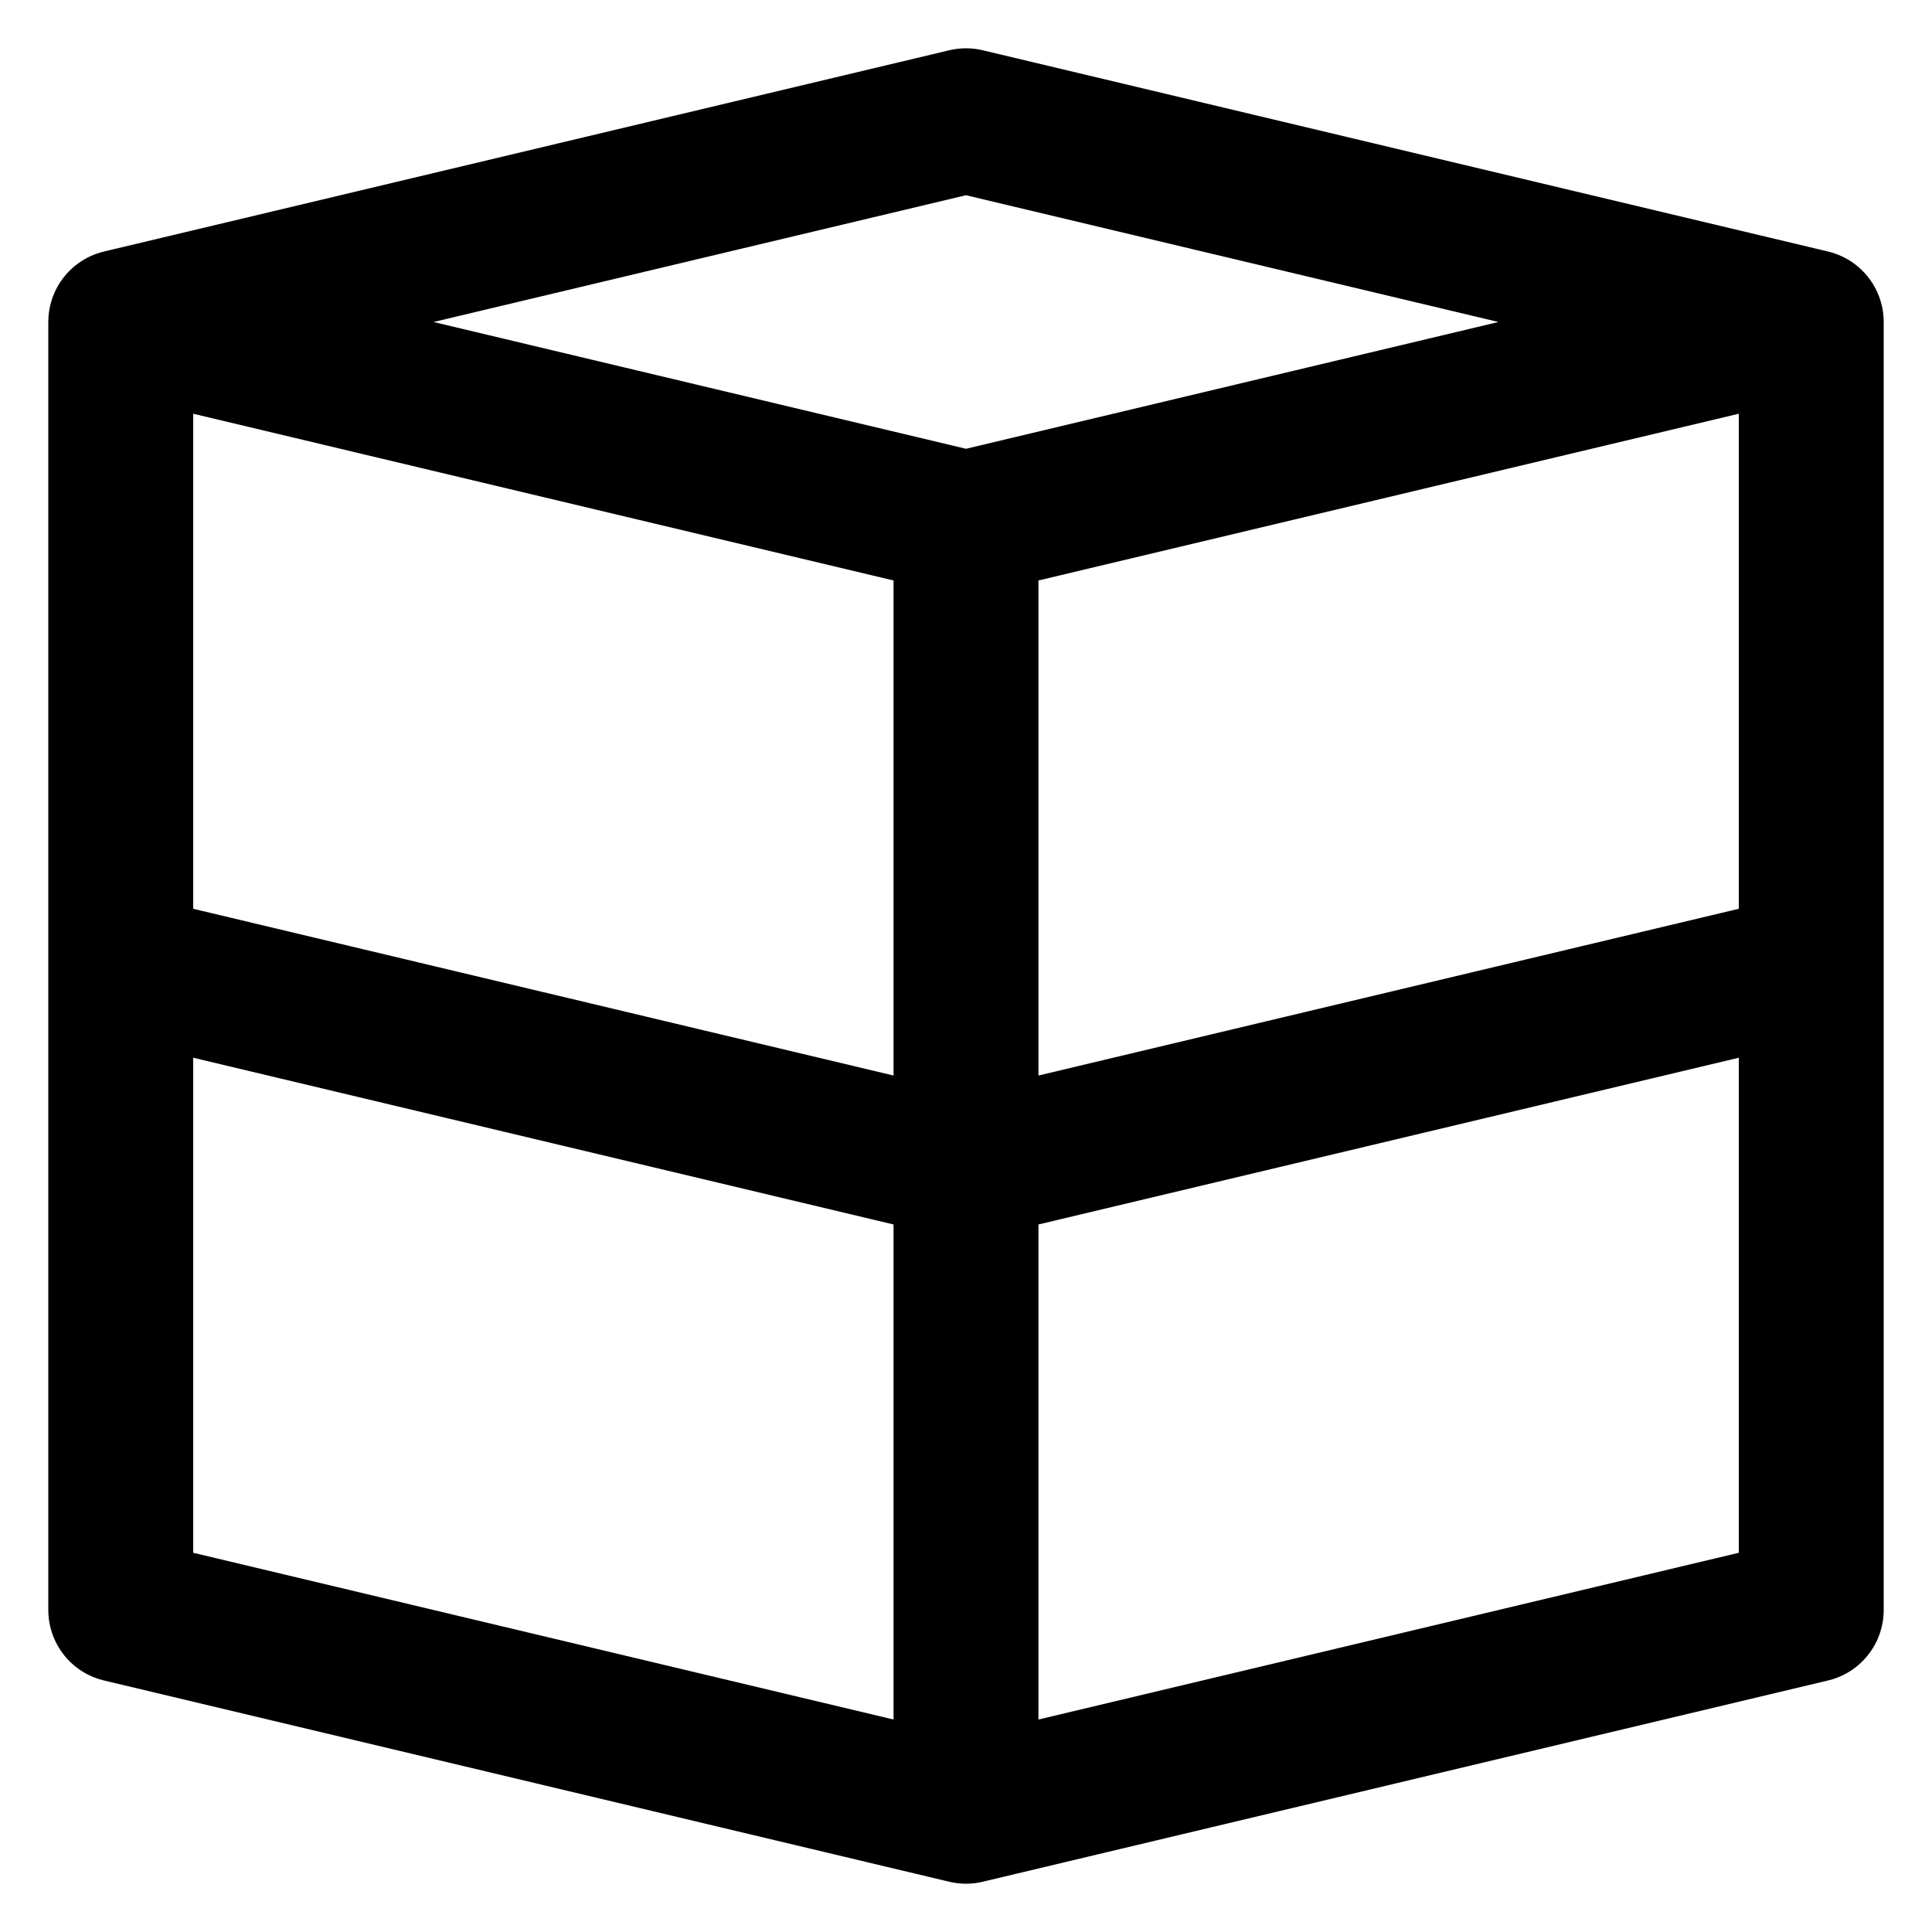
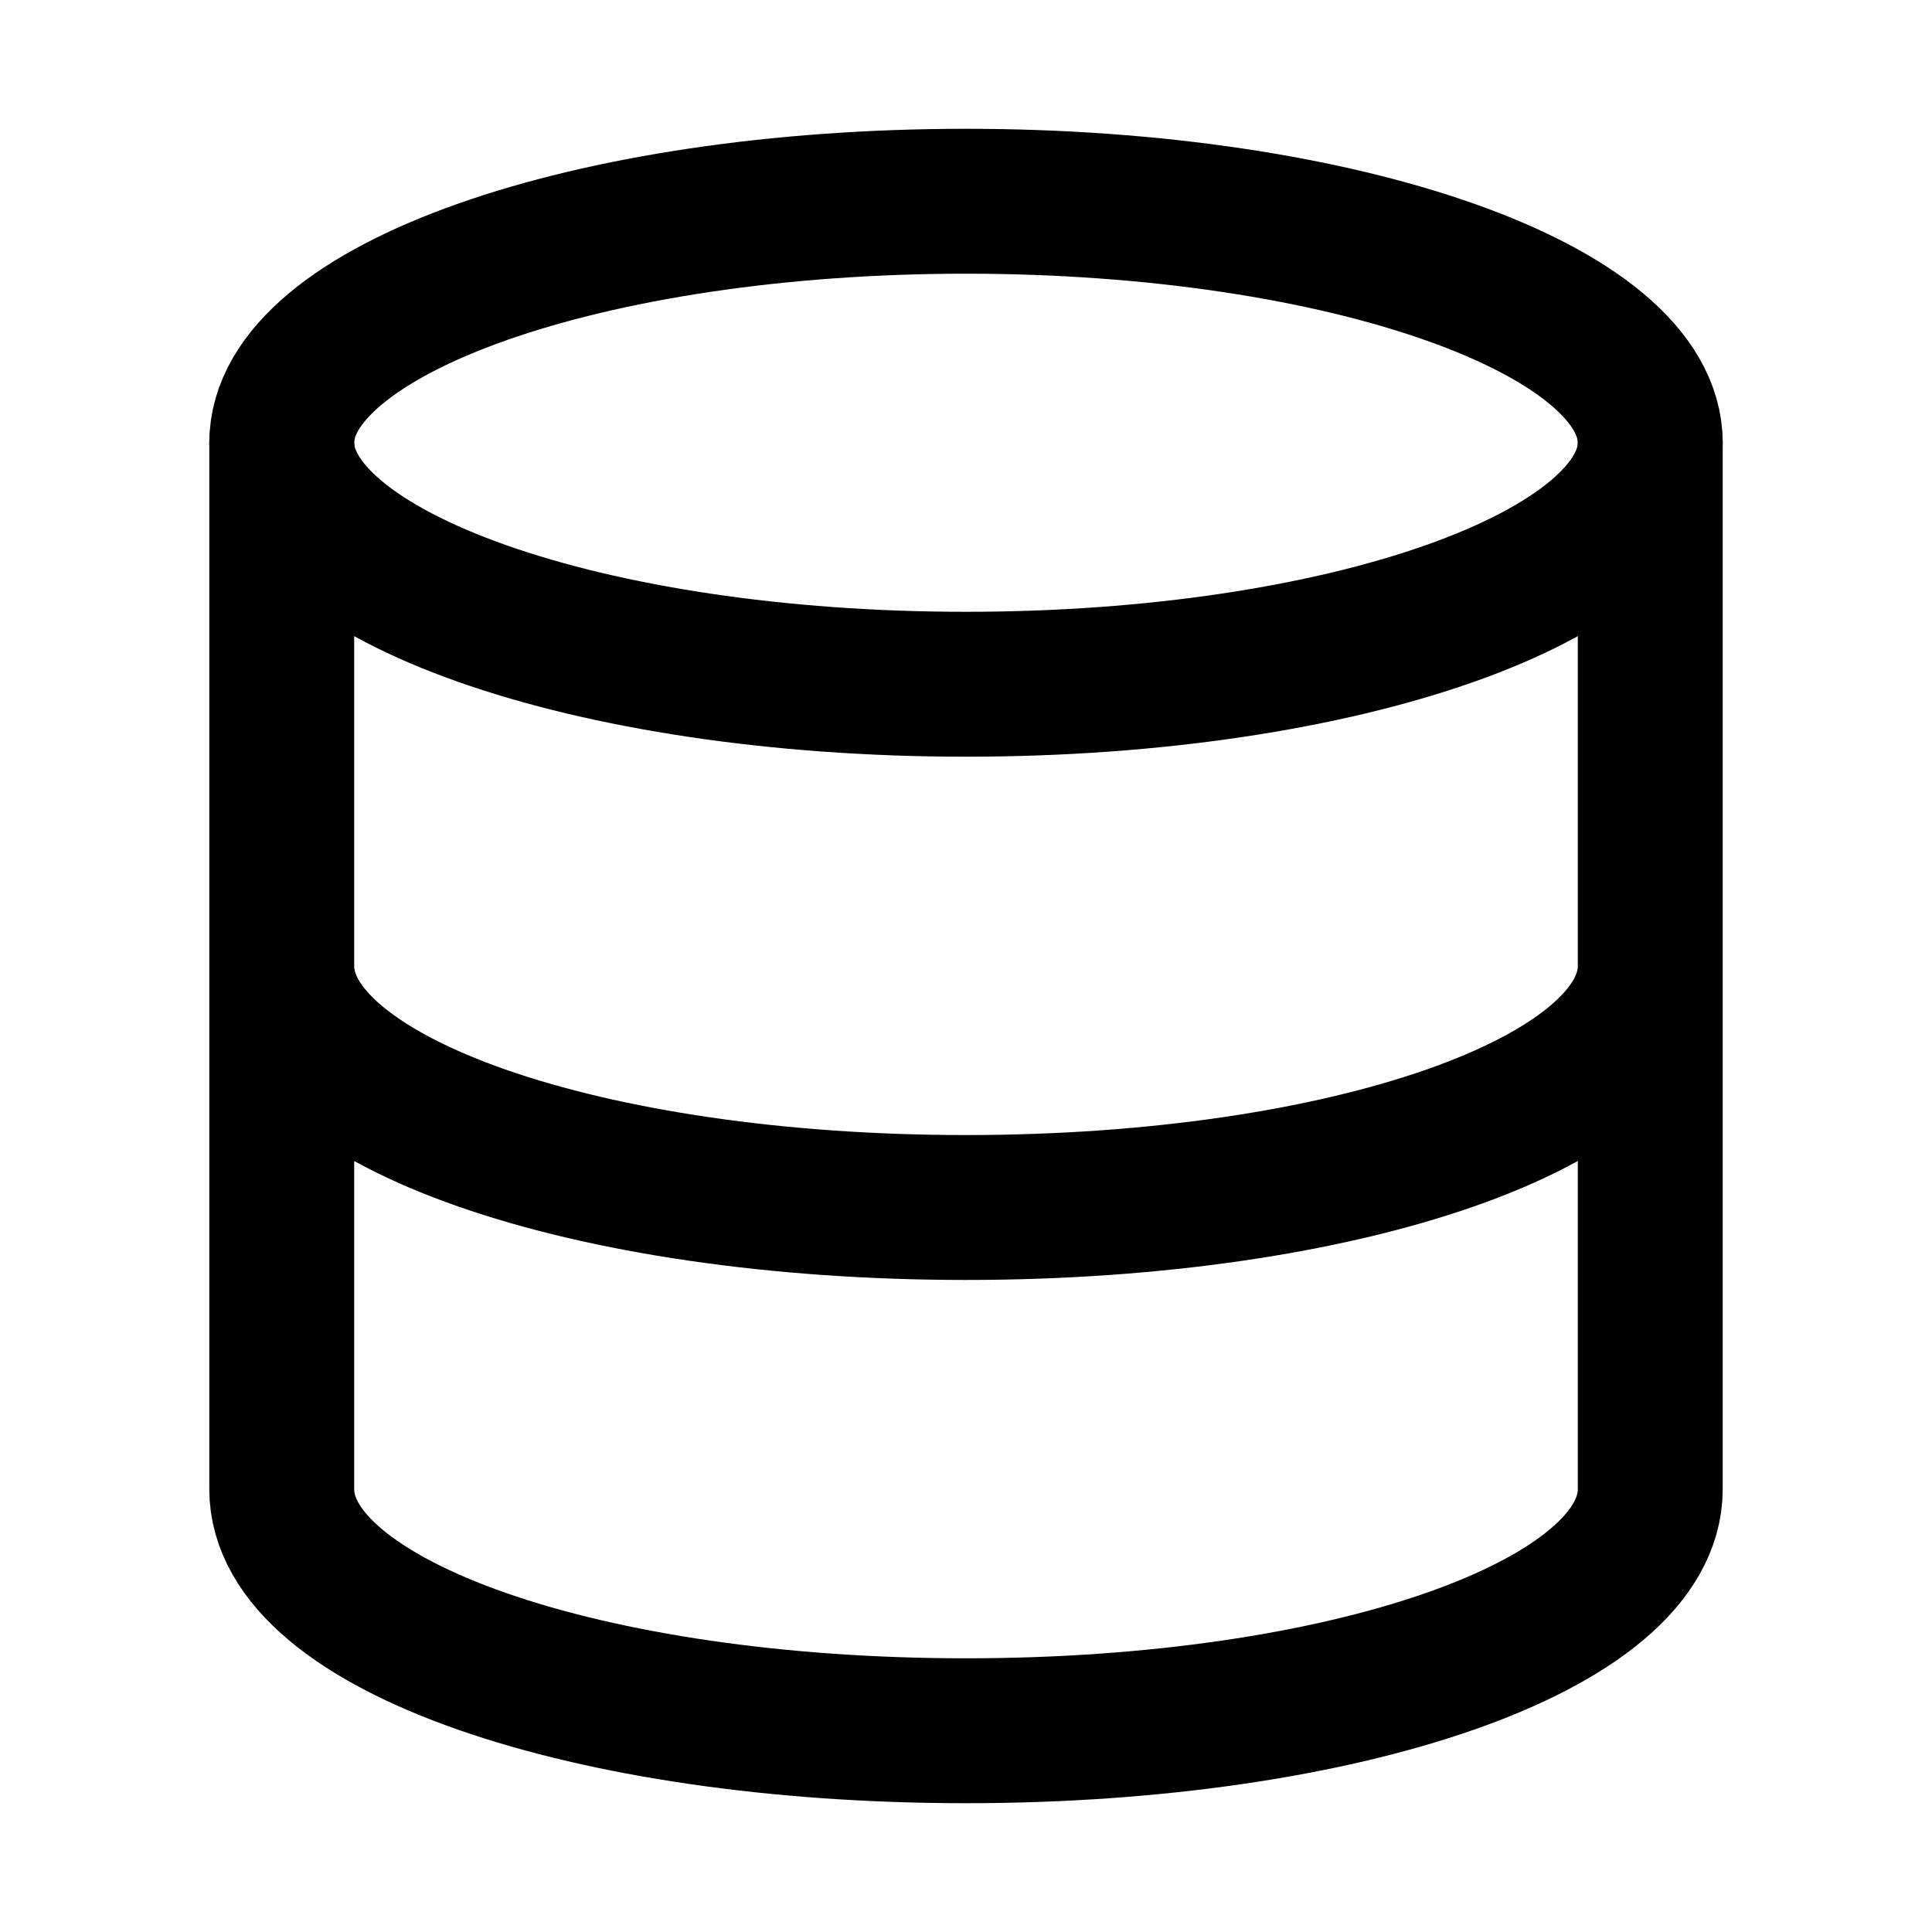
<svg xmlns="http://www.w3.org/2000/svg" width="24" height="24" viewBox="0 0 24 24" fill="none" stroke="currentColor" stroke-width="1.8" stroke-linecap="round" stroke-linejoin="round">
-   <path d="M1.5 4 12 1.5 22.5 4v16L12 22.5 1.5 20V4ZM1.5 4 12 6.5 22.5 4M1.5 12 12 14.5 22.5 12M12 6.5v16" />
+   <ellipse cx="12" cy="5.5" rx="8.5" ry="3" />
+   <path d="M3.5 5.5v13c0 1.7 3.8 3 8.5 3s8.5-1.3 8.5-3v-13M3.5 12c0 1.7 3.8 3 8.5 3s8.5-1.3 8.5-3" />
</svg>
